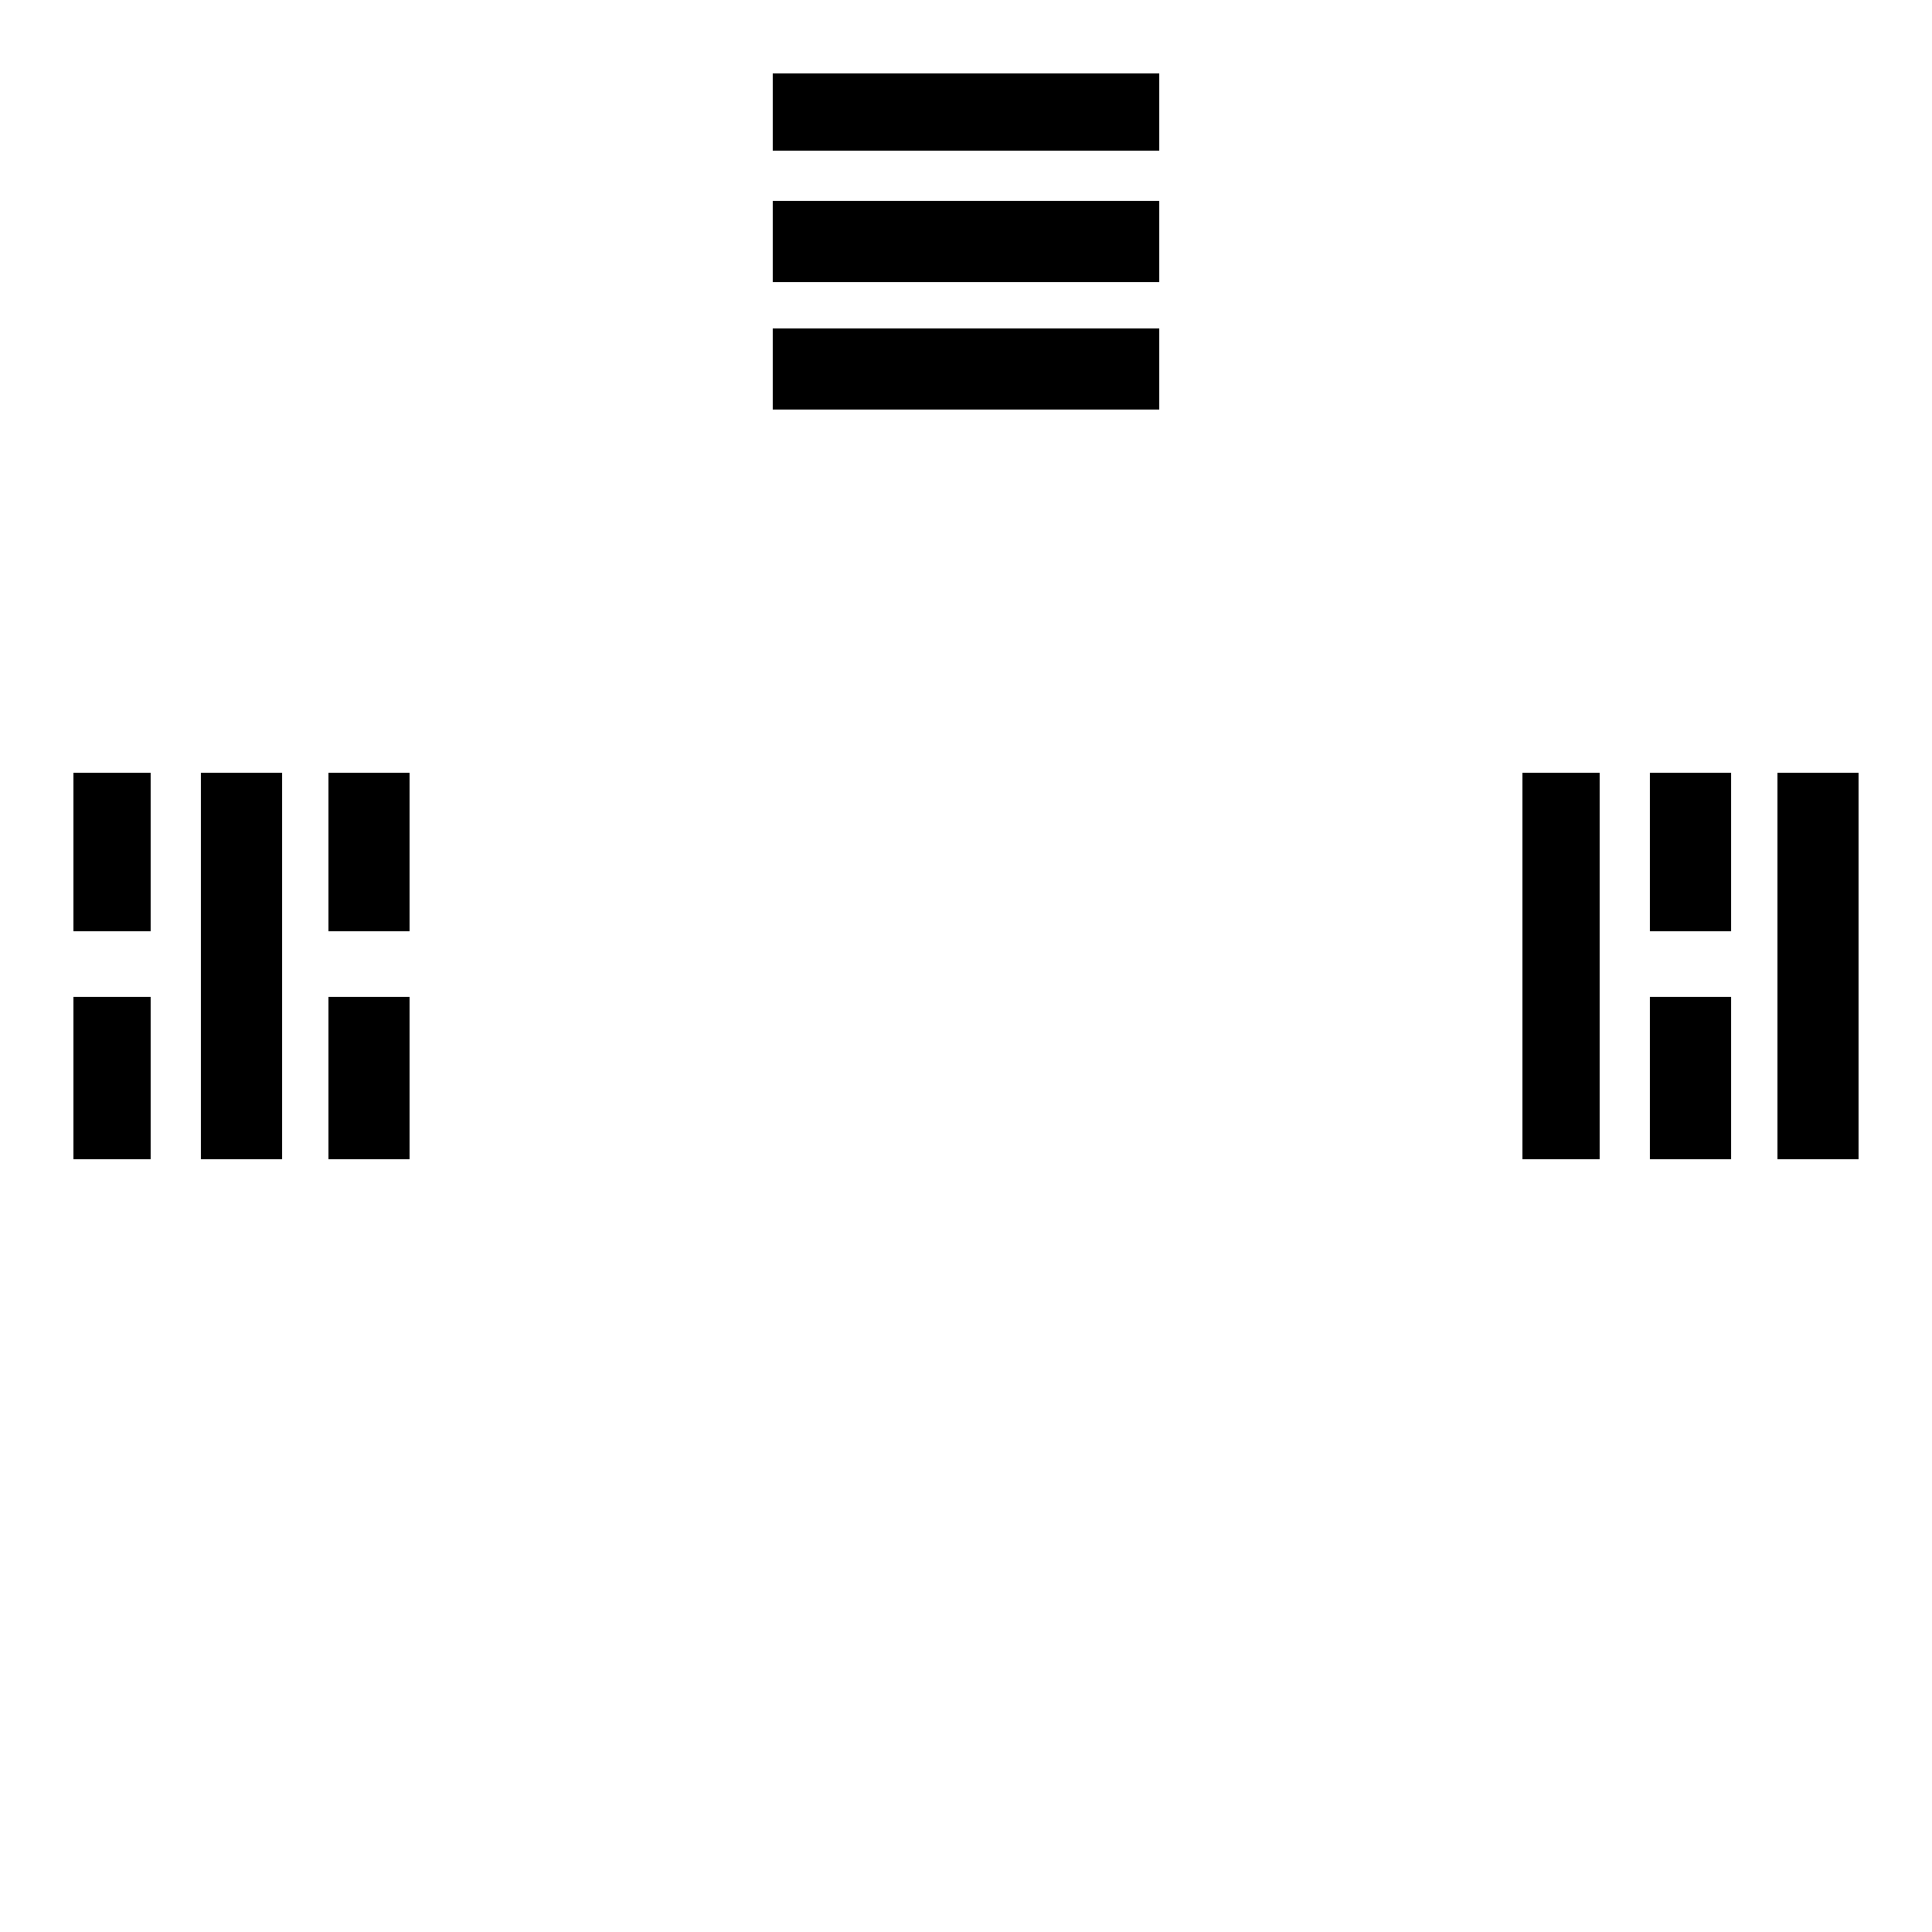
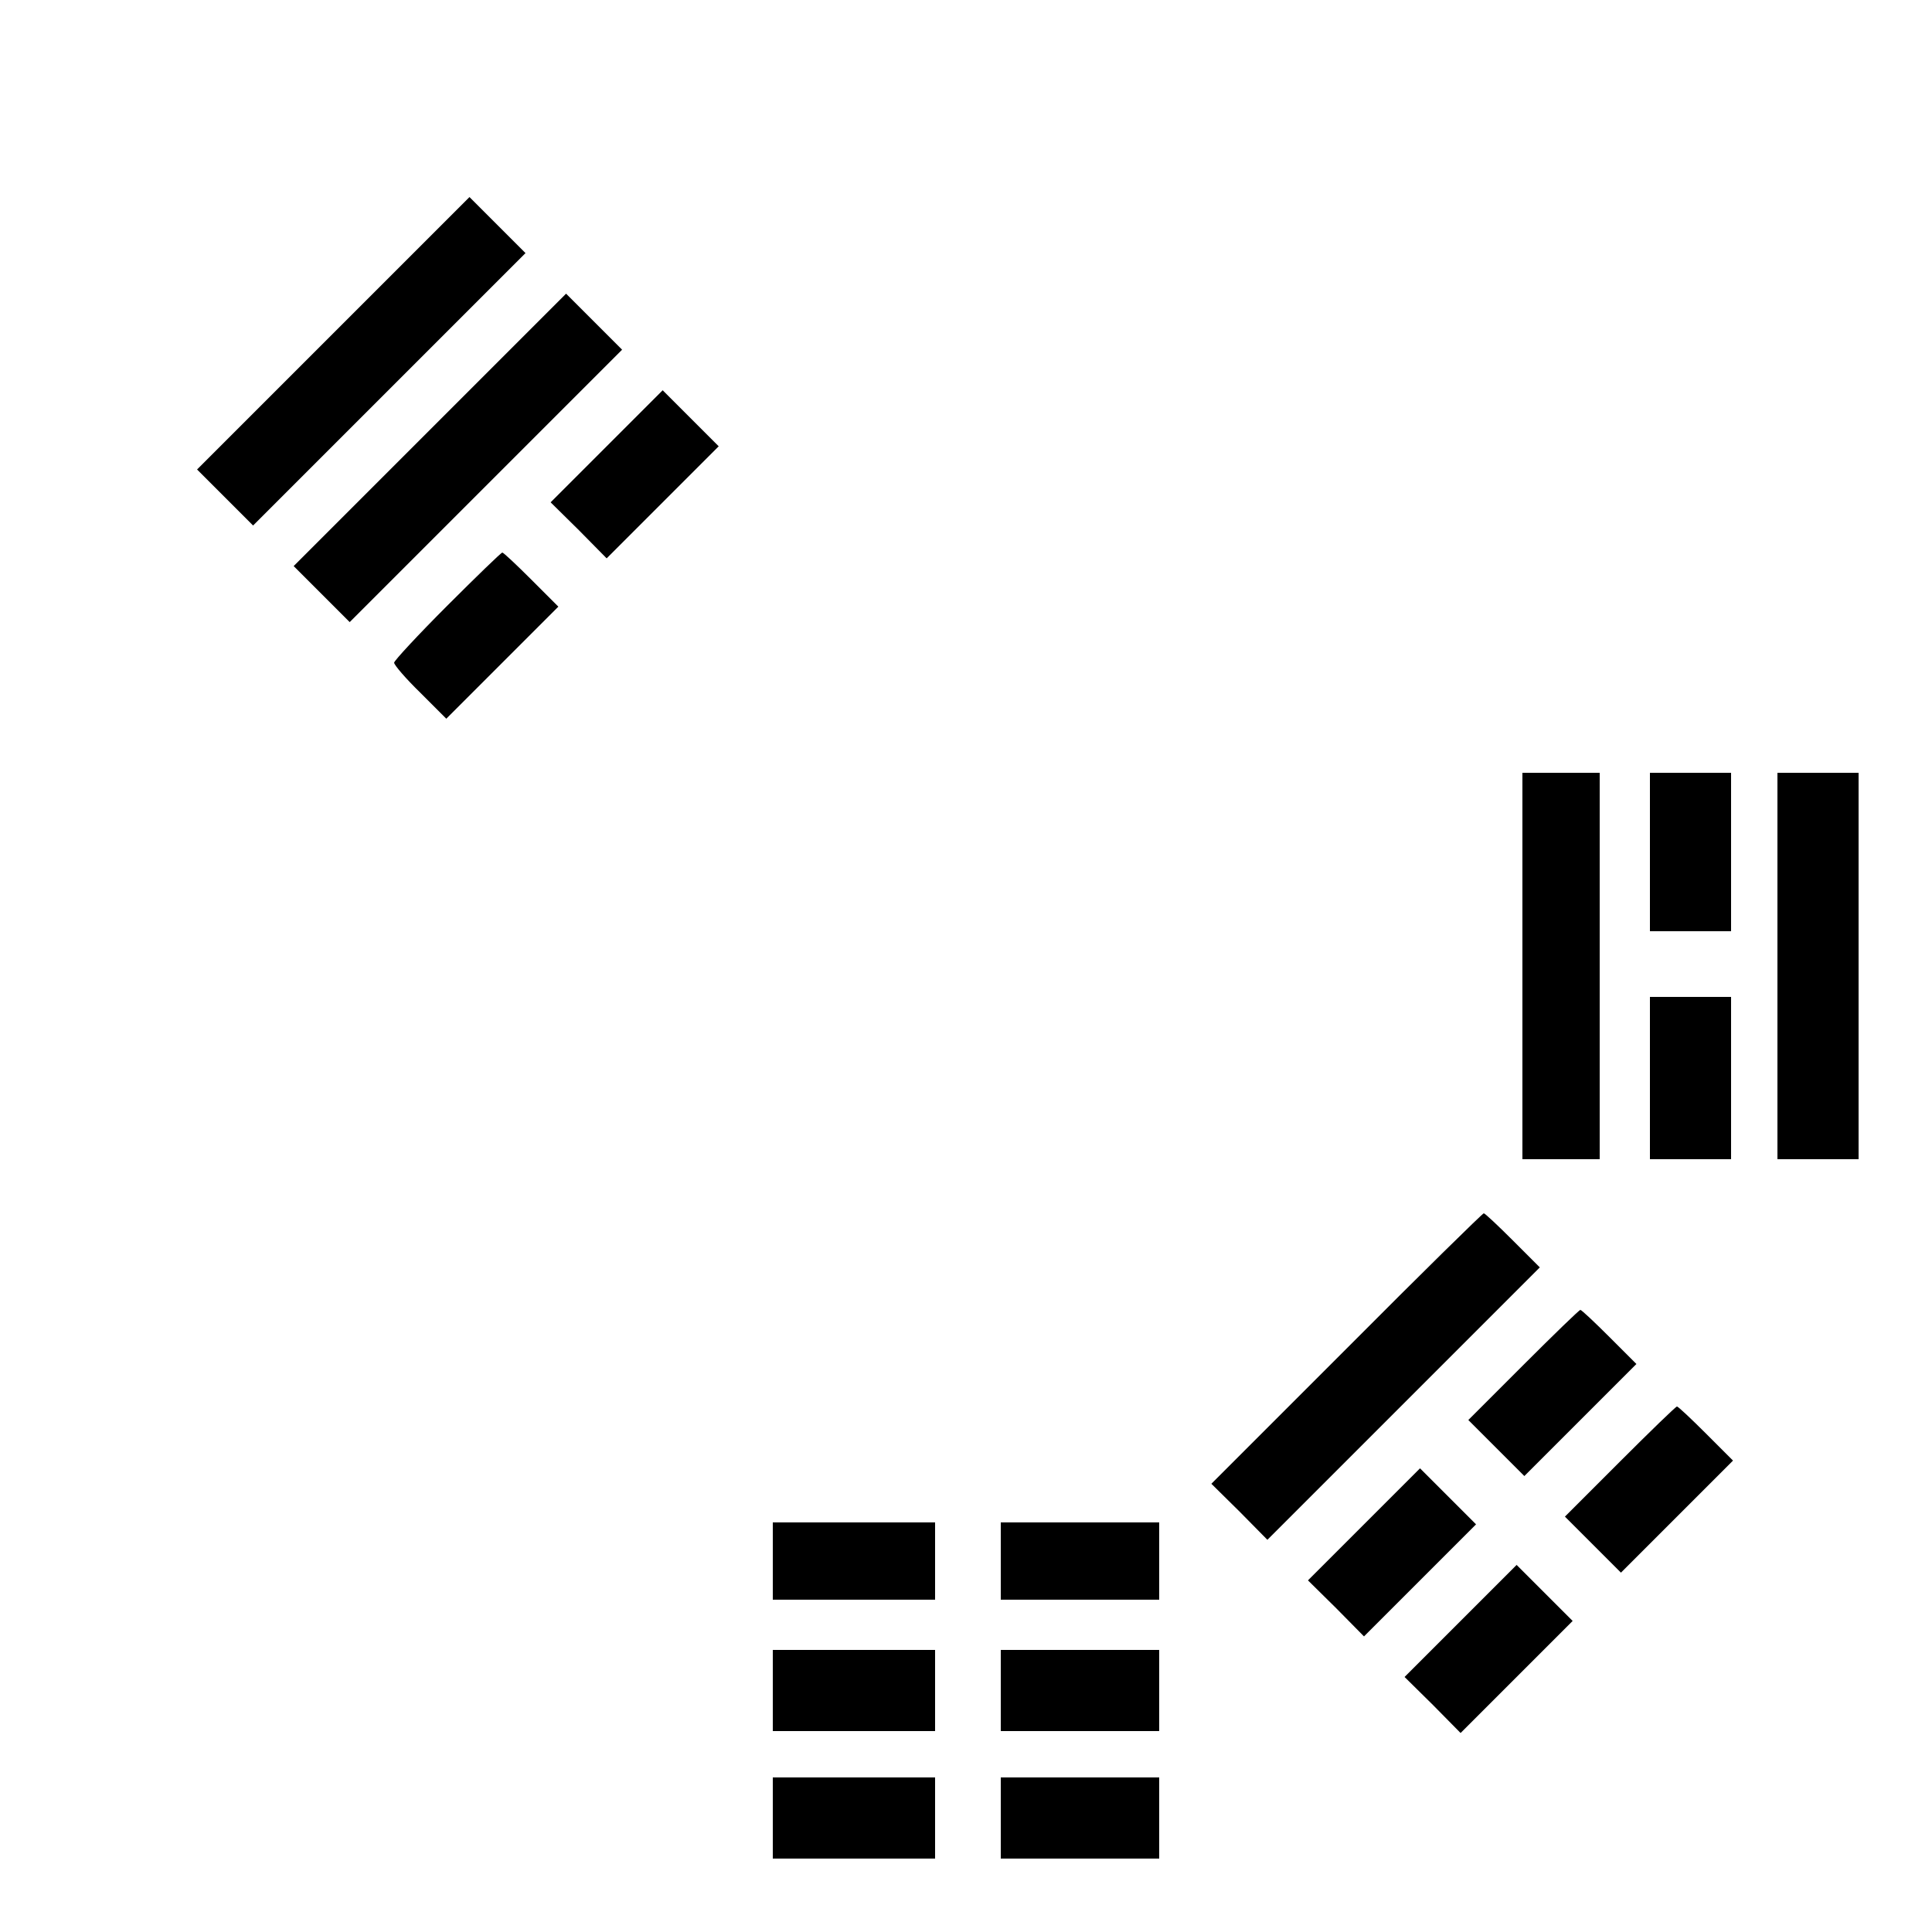
<svg xmlns="http://www.w3.org/2000/svg" version="1.0" width="500pt" height="500pt" viewBox="0 0 500 500" preserveAspectRatio="xMidYMid meet">
  <g transform="translate(0,500) scale(0.1,-0.1)" fill="#000000" stroke="none">
-     <path d="M2000 4710 l0 -100 500 0 500 0 0 100 0 100 -500 0 -500 0 0 -100z" />
-     <path d="M2000 4375 l0 -105 500 0 500 0 0 105 0 105 -500 0 -500 0 0 -105z" />
-     <path d="M2000 4045 l0 -105 500 0 500 0 0 105 0 105 -500 0 -500 0 0 -105z" />
-     <path d="M190 2795 l0 -205 100 0 100 0 0 205 0 205 -100 0 -100 0 0 -205z" />
-     <path d="M520 2500 l0 -500 105 0 105 0 0 500 0 500 -105 0 -105 0 0 -500z" />
-     <path d="M850 2795 l0 -205 105 0 105 0 0 205 0 205 -105 0 -105 0 0 -205z" />
+     <path d="M862 4137 l-352 -352 73 -73 72 -72 353 353 352 352 -73 73 -72 72 -353 -353z" />
+     <path d="M1112 3887 l-352 -352 73 -73 72 -72 353 353 352 352 -73 73 -72 72 -353 -353z" />
+     <path d="M1570 3845 l-145 -145 73 -72 72 -73 145 145 145 145 -73 73 -72 72 -145 -145z" />
+     <path d="M1157 3432 c-75 -75 -137 -142 -137 -147 0 -6 30 -41 68 -78 l67 -67 145 145 145 145 -70 70 c-38 38 -72 70 -75 70 -3 0 -67 -62 -143 -138z" />
    <path d="M3940 2500 l0 -500 100 0 100 0 0 500 0 500 -100 0 -100 0 0 -500z" />
    <path d="M4270 2795 l0 -205 105 0 105 0 0 205 0 205 -105 0 -105 0 0 -205z" />
    <path d="M4600 2500 l0 -500 105 0 105 0 0 500 0 500 -105 0 -105 0 0 -500z" />
-     <path d="M190 2210 l0 -210 100 0 100 0 0 210 0 210 -100 0 -100 0 0 -210z" />
-     <path d="M850 2210 l0 -210 105 0 105 0 0 210 0 210 -105 0 -105 0 0 -210z" />
    <path d="M4270 2210 l0 -210 105 0 105 0 0 210 0 210 -105 0 -105 0 0 -210z" />
+     <path d="M3485 1510 l-350 -350 73 -72 72 -73 352 352 353 353 -70 70 c-38 38 -72 70 -75 70 -3 0 -163 -157 -355 -350z" />
+     <path d="M3942 1467 l-142 -142 73 -73 72 -72 145 145 145 145 -70 70 c-38 38 -72 70 -75 70 -3 0 -69 -64 -148 -143z" />
+     <path d="M4192 1217 l-142 -142 73 -73 72 -72 145 145 145 145 -70 70 c-38 38 -72 70 -75 70 -3 0 -69 -64 -148 -143z" />
+     <path d="M3530 1055 l-145 -145 73 -72 72 -73 145 145 145 145 -73 73 -72 72 -145 -145z" />
+     <path d="M2000 960 l0 -100 210 0 210 0 0 100 0 100 -210 0 -210 0 0 -100z" />
+     <path d="M2590 960 l0 -100 205 0 205 0 0 100 0 100 -205 0 -205 0 0 -100z" />
+     <path d="M3780 805 l-145 -145 73 -72 72 -73 145 145 145 145 -73 73 -72 72 -145 -145z" />
+     <path d="M2000 625 l0 -105 210 0 210 0 0 105 0 105 -210 0 -210 0 0 -105z" />
+     <path d="M2590 625 l0 -105 205 0 205 0 0 105 0 105 -205 0 -205 0 0 -105z" />
+     <path d="M2000 295 l0 -105 210 0 210 0 0 105 0 105 -210 0 -210 0 0 -105z" />
+     <path d="M2590 295 l0 -105 205 0 205 0 0 105 0 105 -205 0 -205 0 0 -105z" />
  </g>
</svg>
